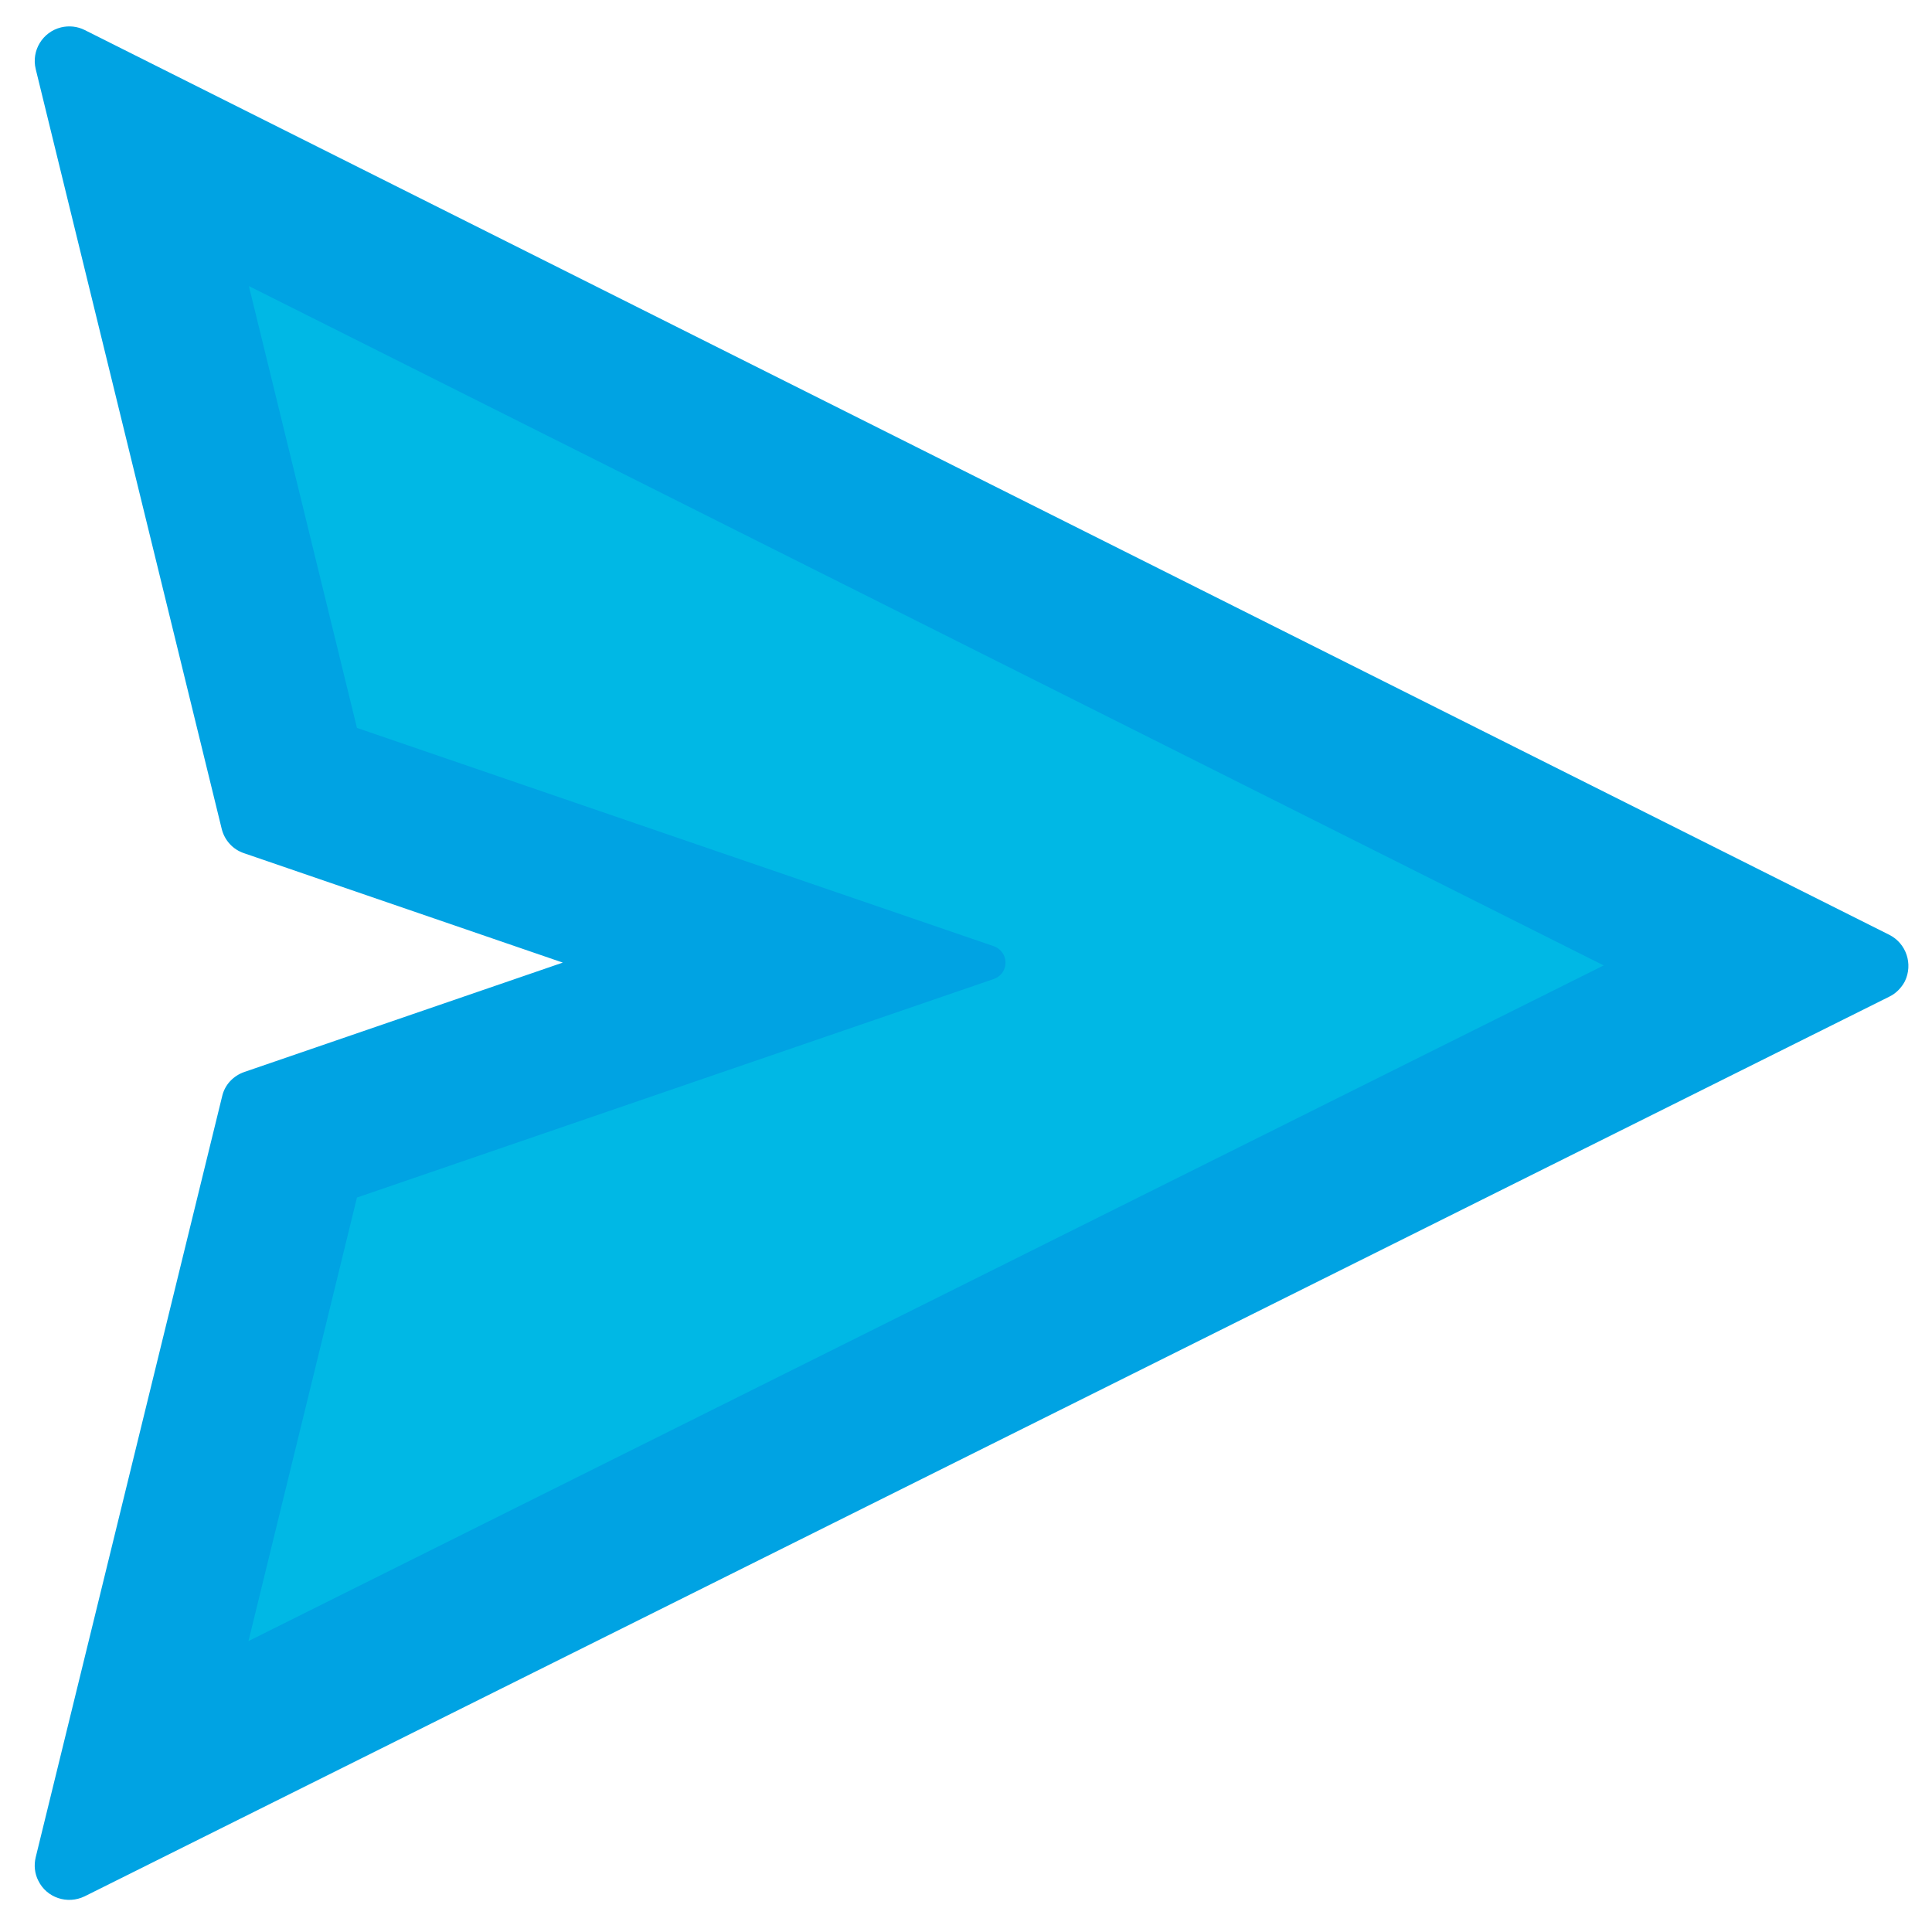
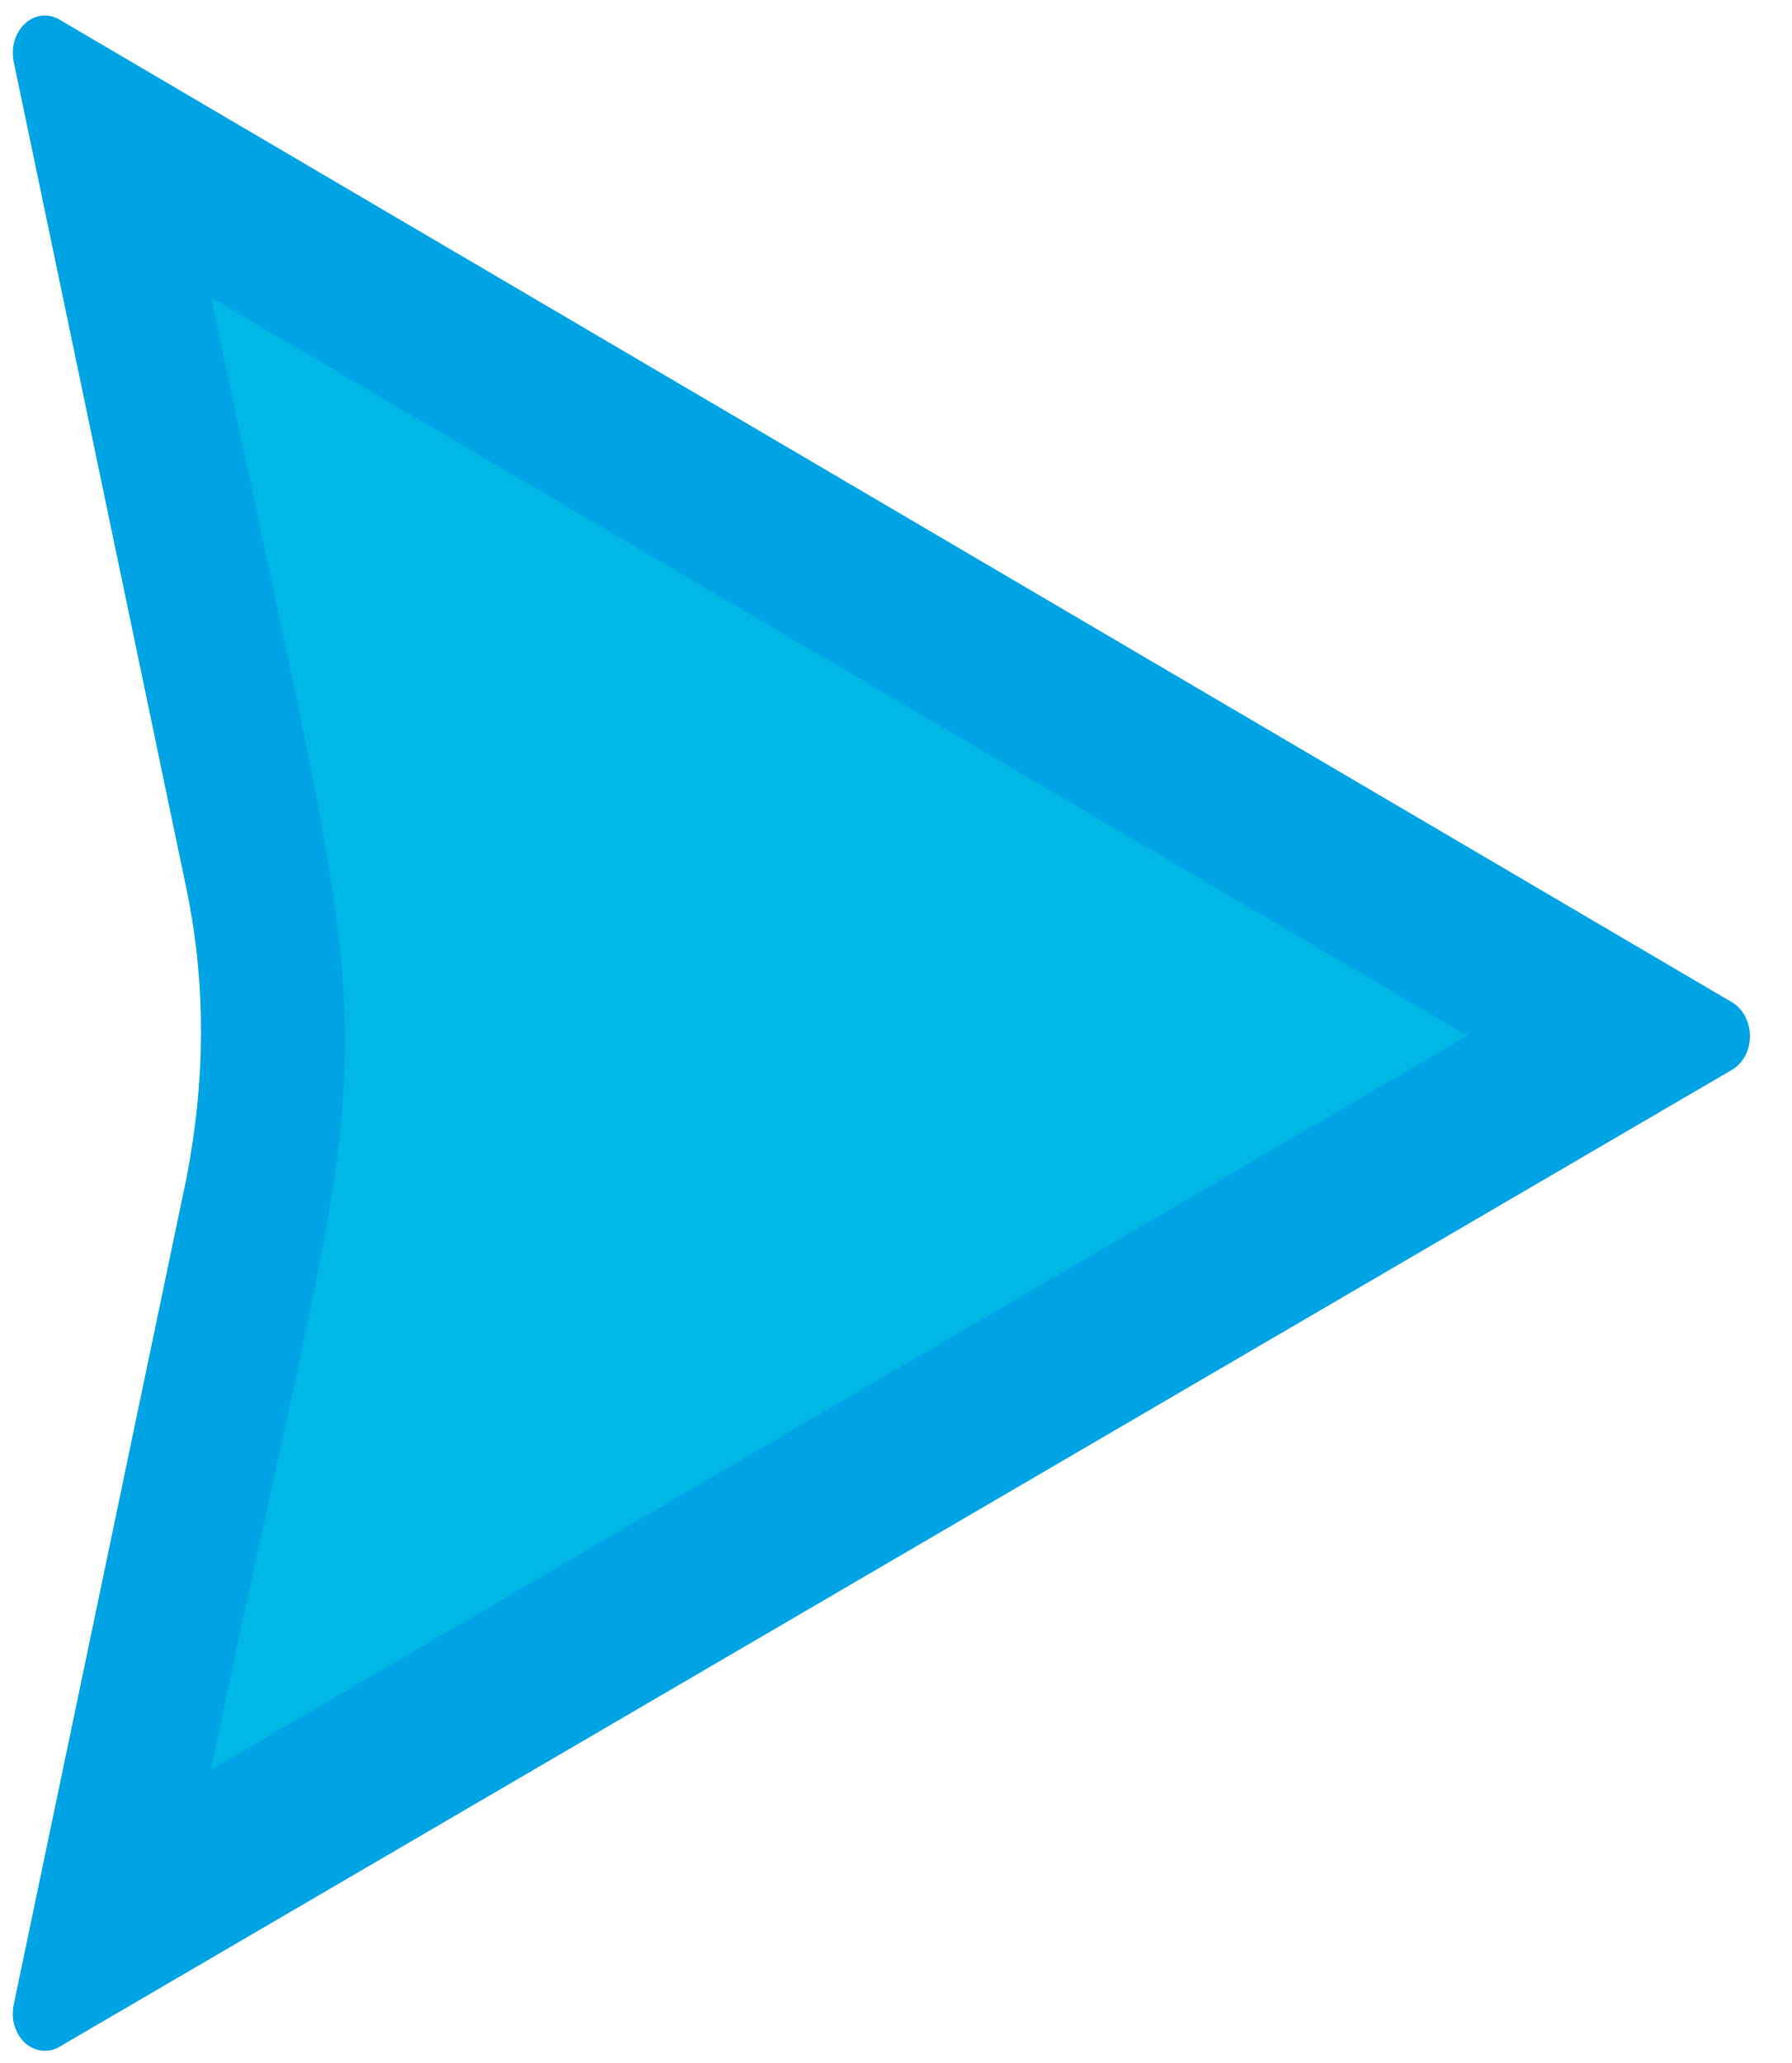
- <svg xmlns="http://www.w3.org/2000/svg" width="33" height="33" viewBox="0 0 33 33" fill="none">
-   <path d="M30.294 16.949L2.896 2.752L5.884 13.213L14.104 16.949L5.884 20.436L2.896 30.15L30.294 16.949Z" fill="#00B8E5" />
-   <path d="M32.27 15.967L1.447 0.513C1.322 0.45 1.178 0.435 1.042 0.468C0.728 0.546 0.533 0.863 0.61 1.18L3.787 14.158C3.835 14.353 3.978 14.511 4.17 14.574L9.613 16.442L4.174 18.31C3.982 18.377 3.838 18.531 3.794 18.727L0.61 31.723C0.577 31.859 0.592 32.003 0.655 32.125C0.798 32.416 1.152 32.534 1.447 32.39L32.27 17.024C32.385 16.969 32.477 16.873 32.536 16.763C32.679 16.468 32.562 16.114 32.27 15.967ZM4.244 28.031L6.097 20.455L16.975 16.722C17.059 16.693 17.13 16.626 17.159 16.538C17.211 16.383 17.13 16.217 16.975 16.162L6.097 12.433L4.251 4.886L27.392 16.49L4.244 28.031V28.031Z" fill="#00A3E3" />
+ <svg xmlns="http://www.w3.org/2000/svg" width="33" height="38" viewBox="0 0 33 38" fill="none">
+   <path d="M29.936 19.615L2.538 2.982L5.527 15.238L5.855 19.259L5.527 23.7L2.538 35.081L29.936 19.615Z" fill="#00B8E5" />
+   <path d="M31.913 18.464L1.089 0.358C0.964 0.285 0.82 0.267 0.684 0.306C0.37 0.397 0.175 0.768 0.253 1.139L3.429 16.344C3.821 18.218 3.766 19.989 3.436 21.697L0.253 36.924C0.219 37.084 0.234 37.252 0.297 37.394C0.44 37.735 0.794 37.873 1.089 37.705L31.913 19.703C32.027 19.638 32.119 19.526 32.178 19.396C32.322 19.051 32.204 18.637 31.913 18.464ZM3.886 32.598C7.106 17.178 7.256 21.586 3.893 5.482L27.034 19.077L3.886 32.598Z" fill="#00A3E3" />
</svg>
